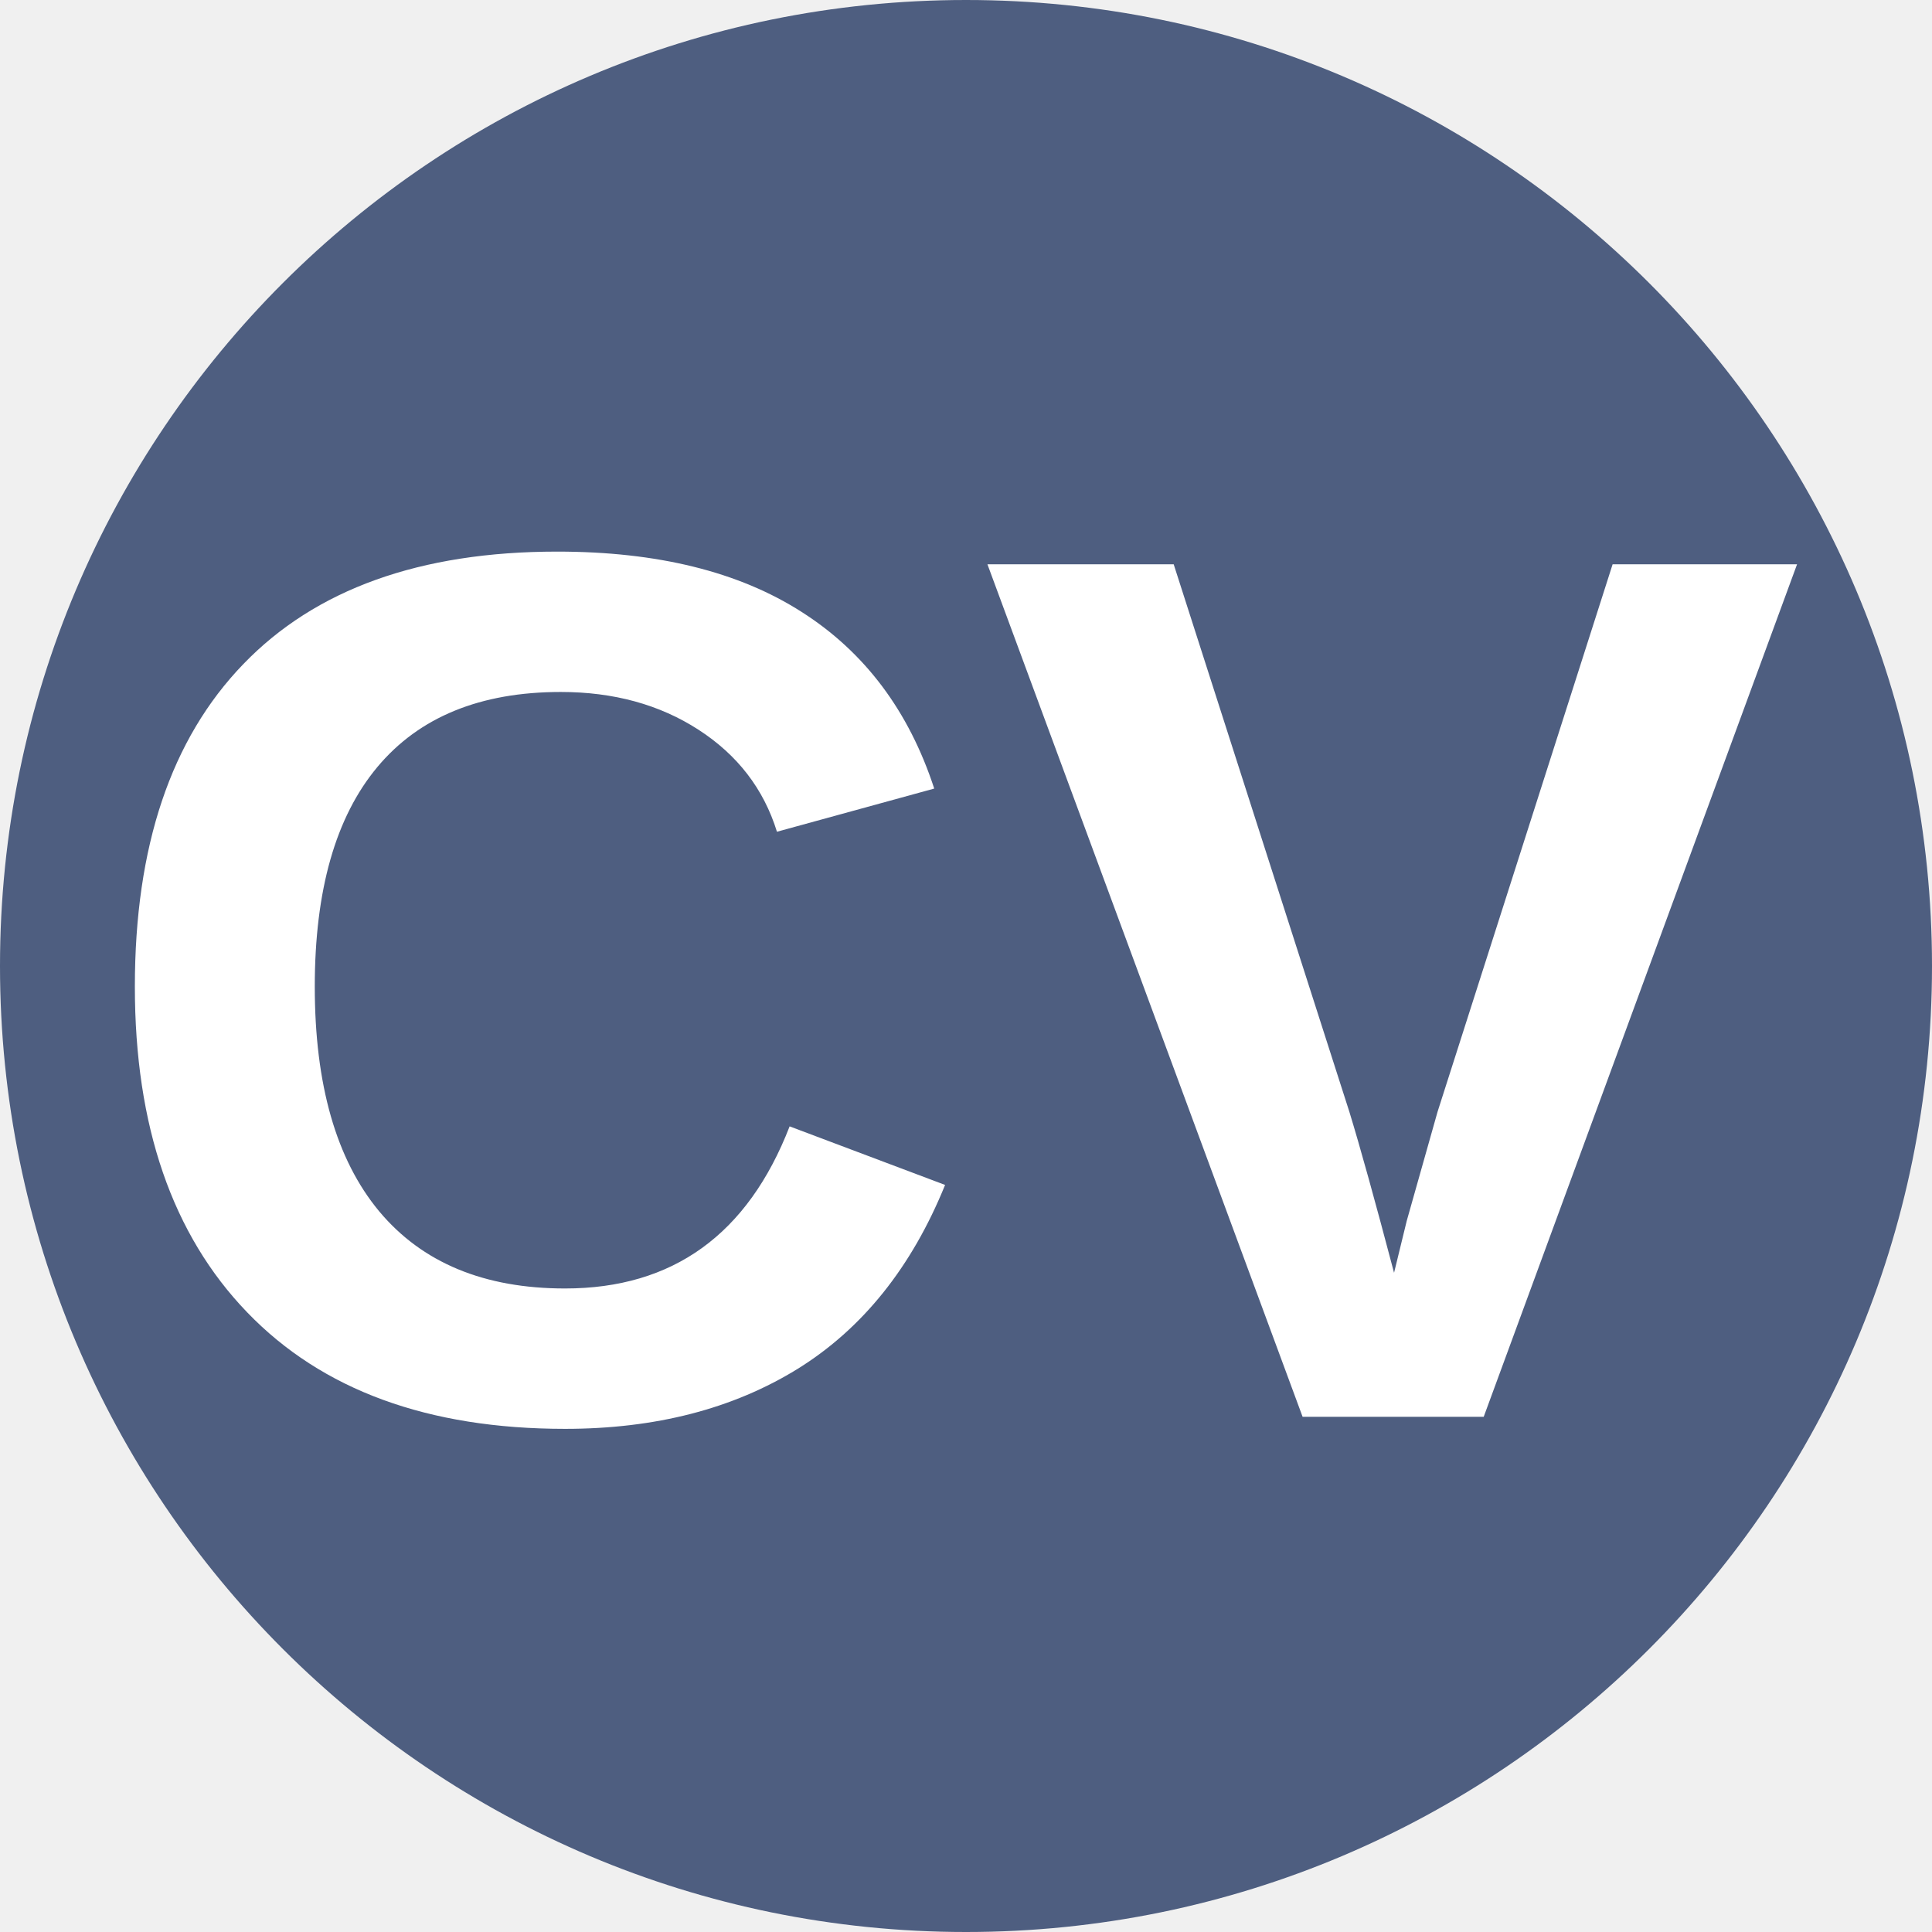
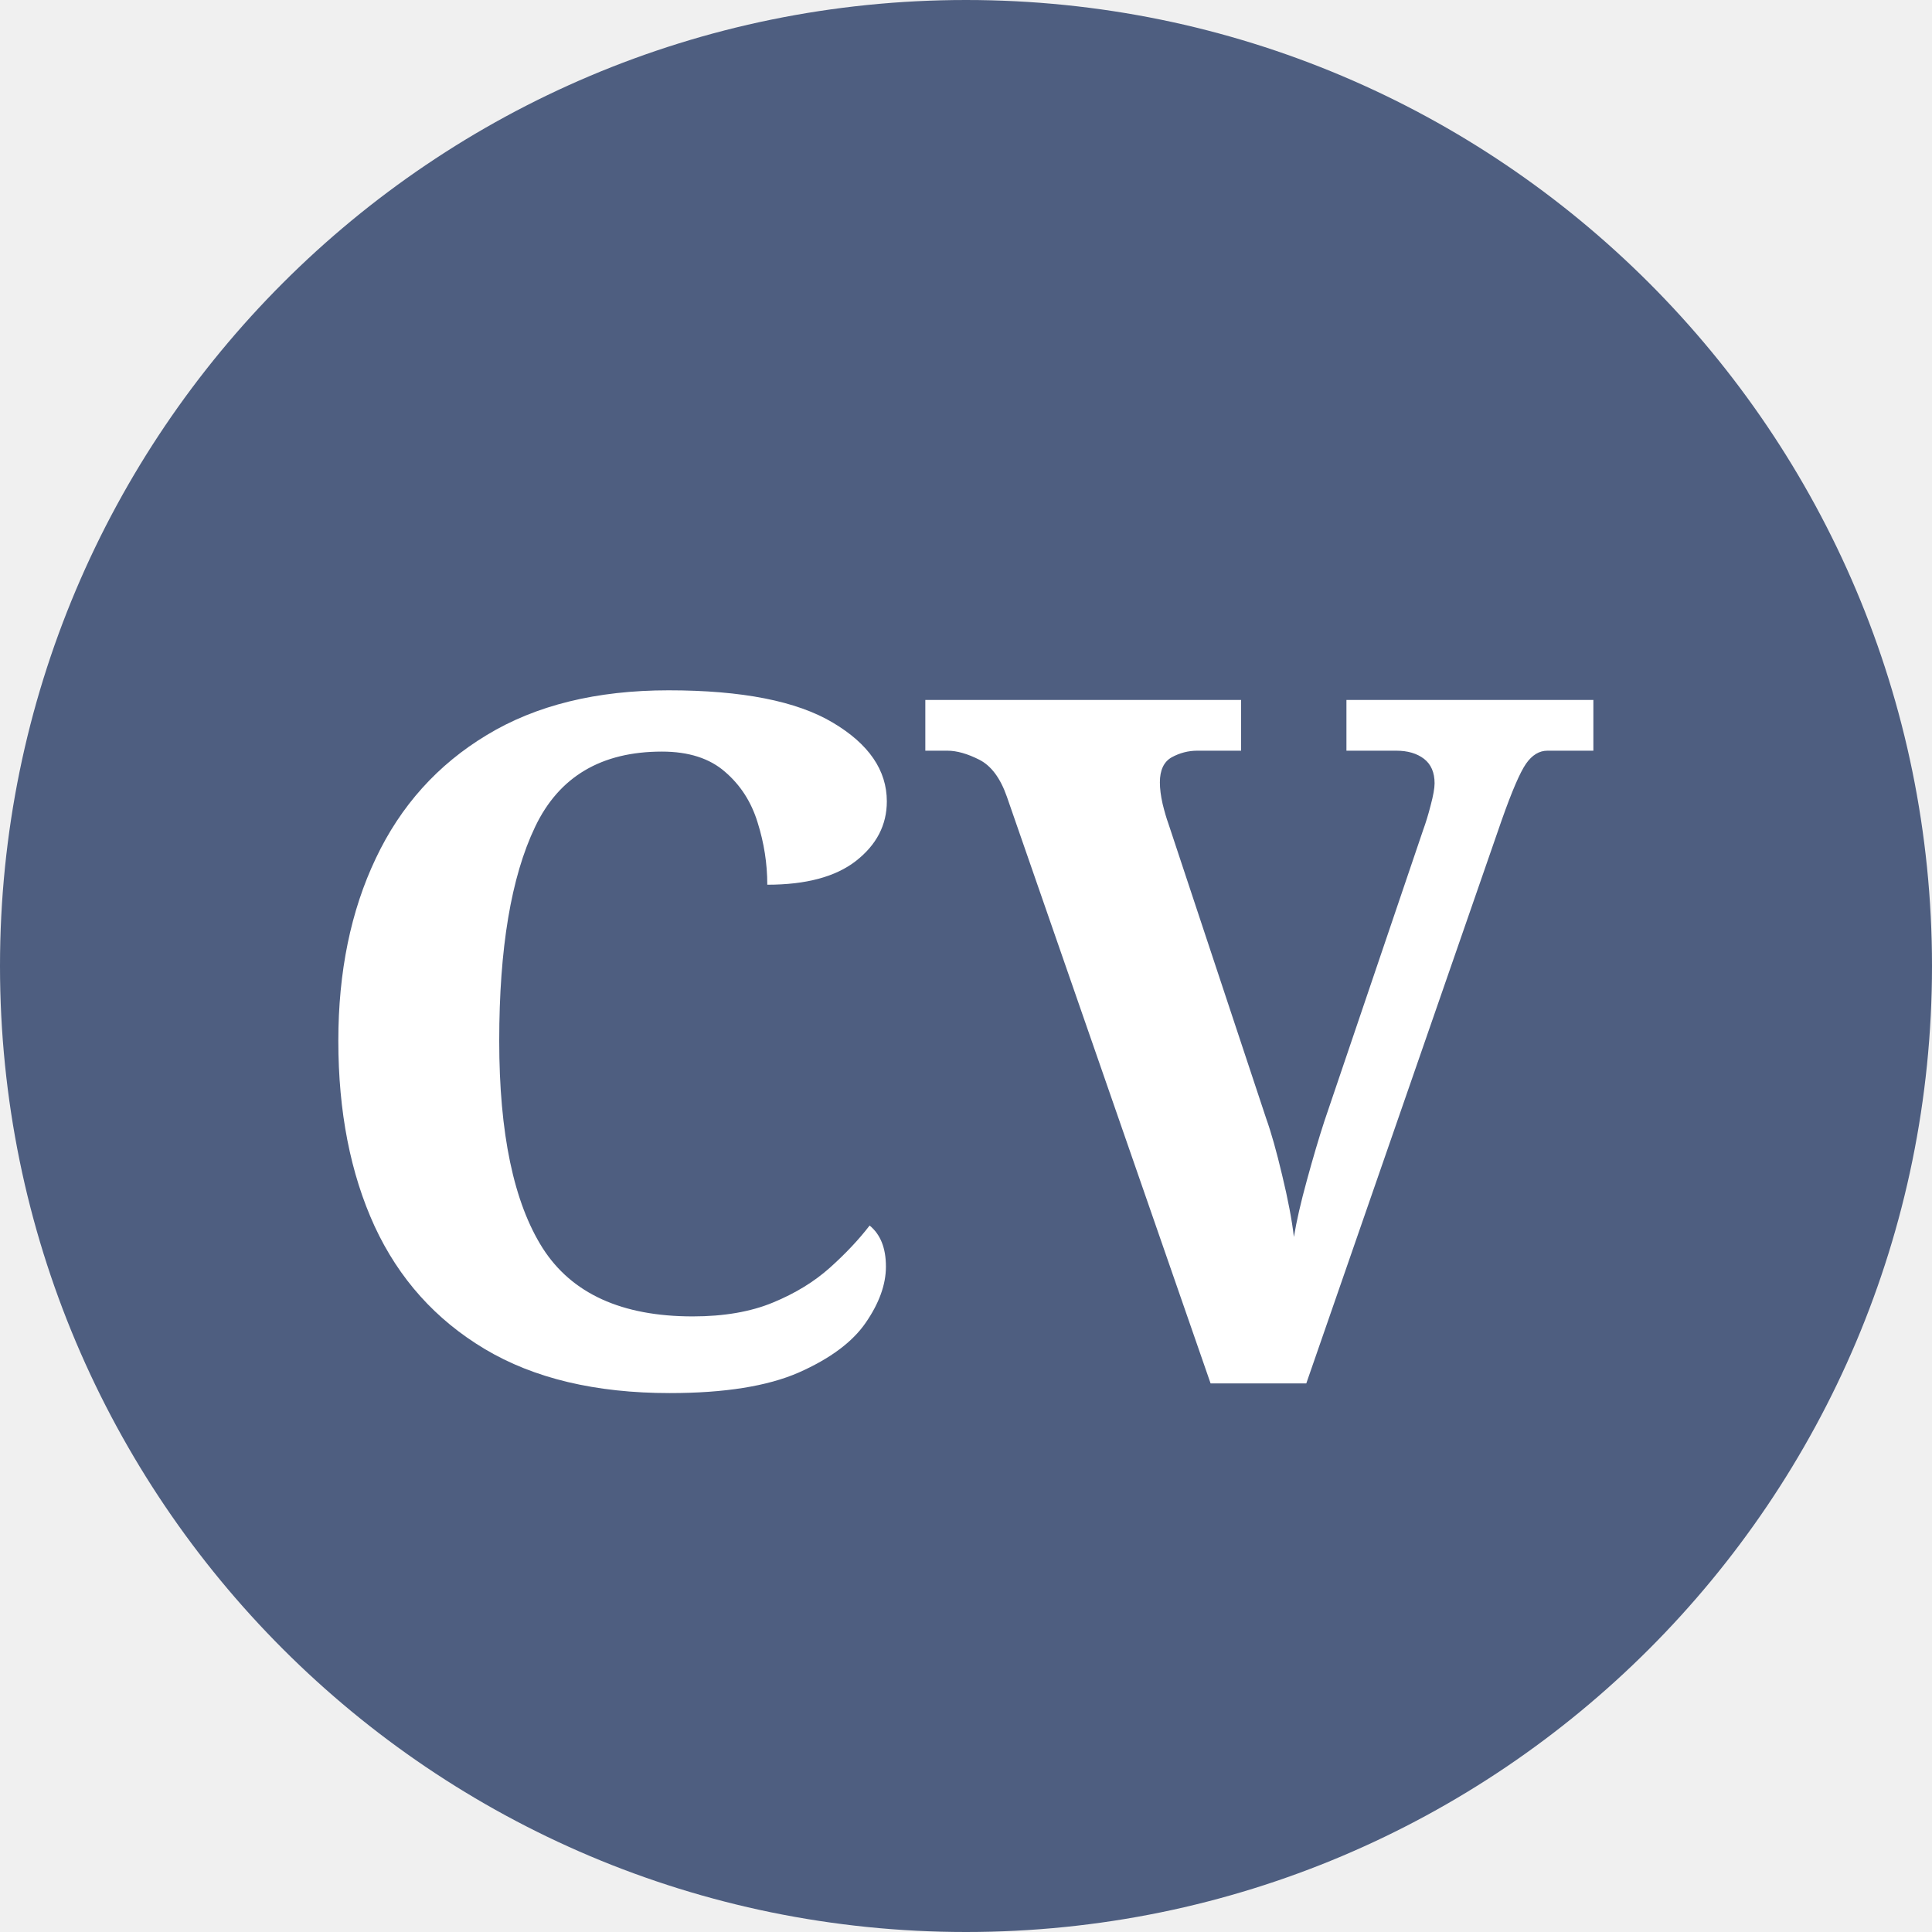
<svg xmlns="http://www.w3.org/2000/svg" version="1.1" viewBox="0 0 100 100">
  <circle cx="50" cy="50" r="50" fill="#4e5e80" stroke-width="1.042" />
-   <text x="48.904" y="55.136" dominant-baseline="middle" fill="#ffffff" font-family="Arial, sans-serif" font-size="64.137px" font-weight="bold" stroke-width="1.603" text-anchor="middle">CV</text>
+   <text x="48.637" y="54.41" dominant-baseline="middle" fill="#ffffff" font-family="serif" font-size="49.553px" font-weight="bold" stroke-width="1.239" text-anchor="middle">CV</text>
</svg>
